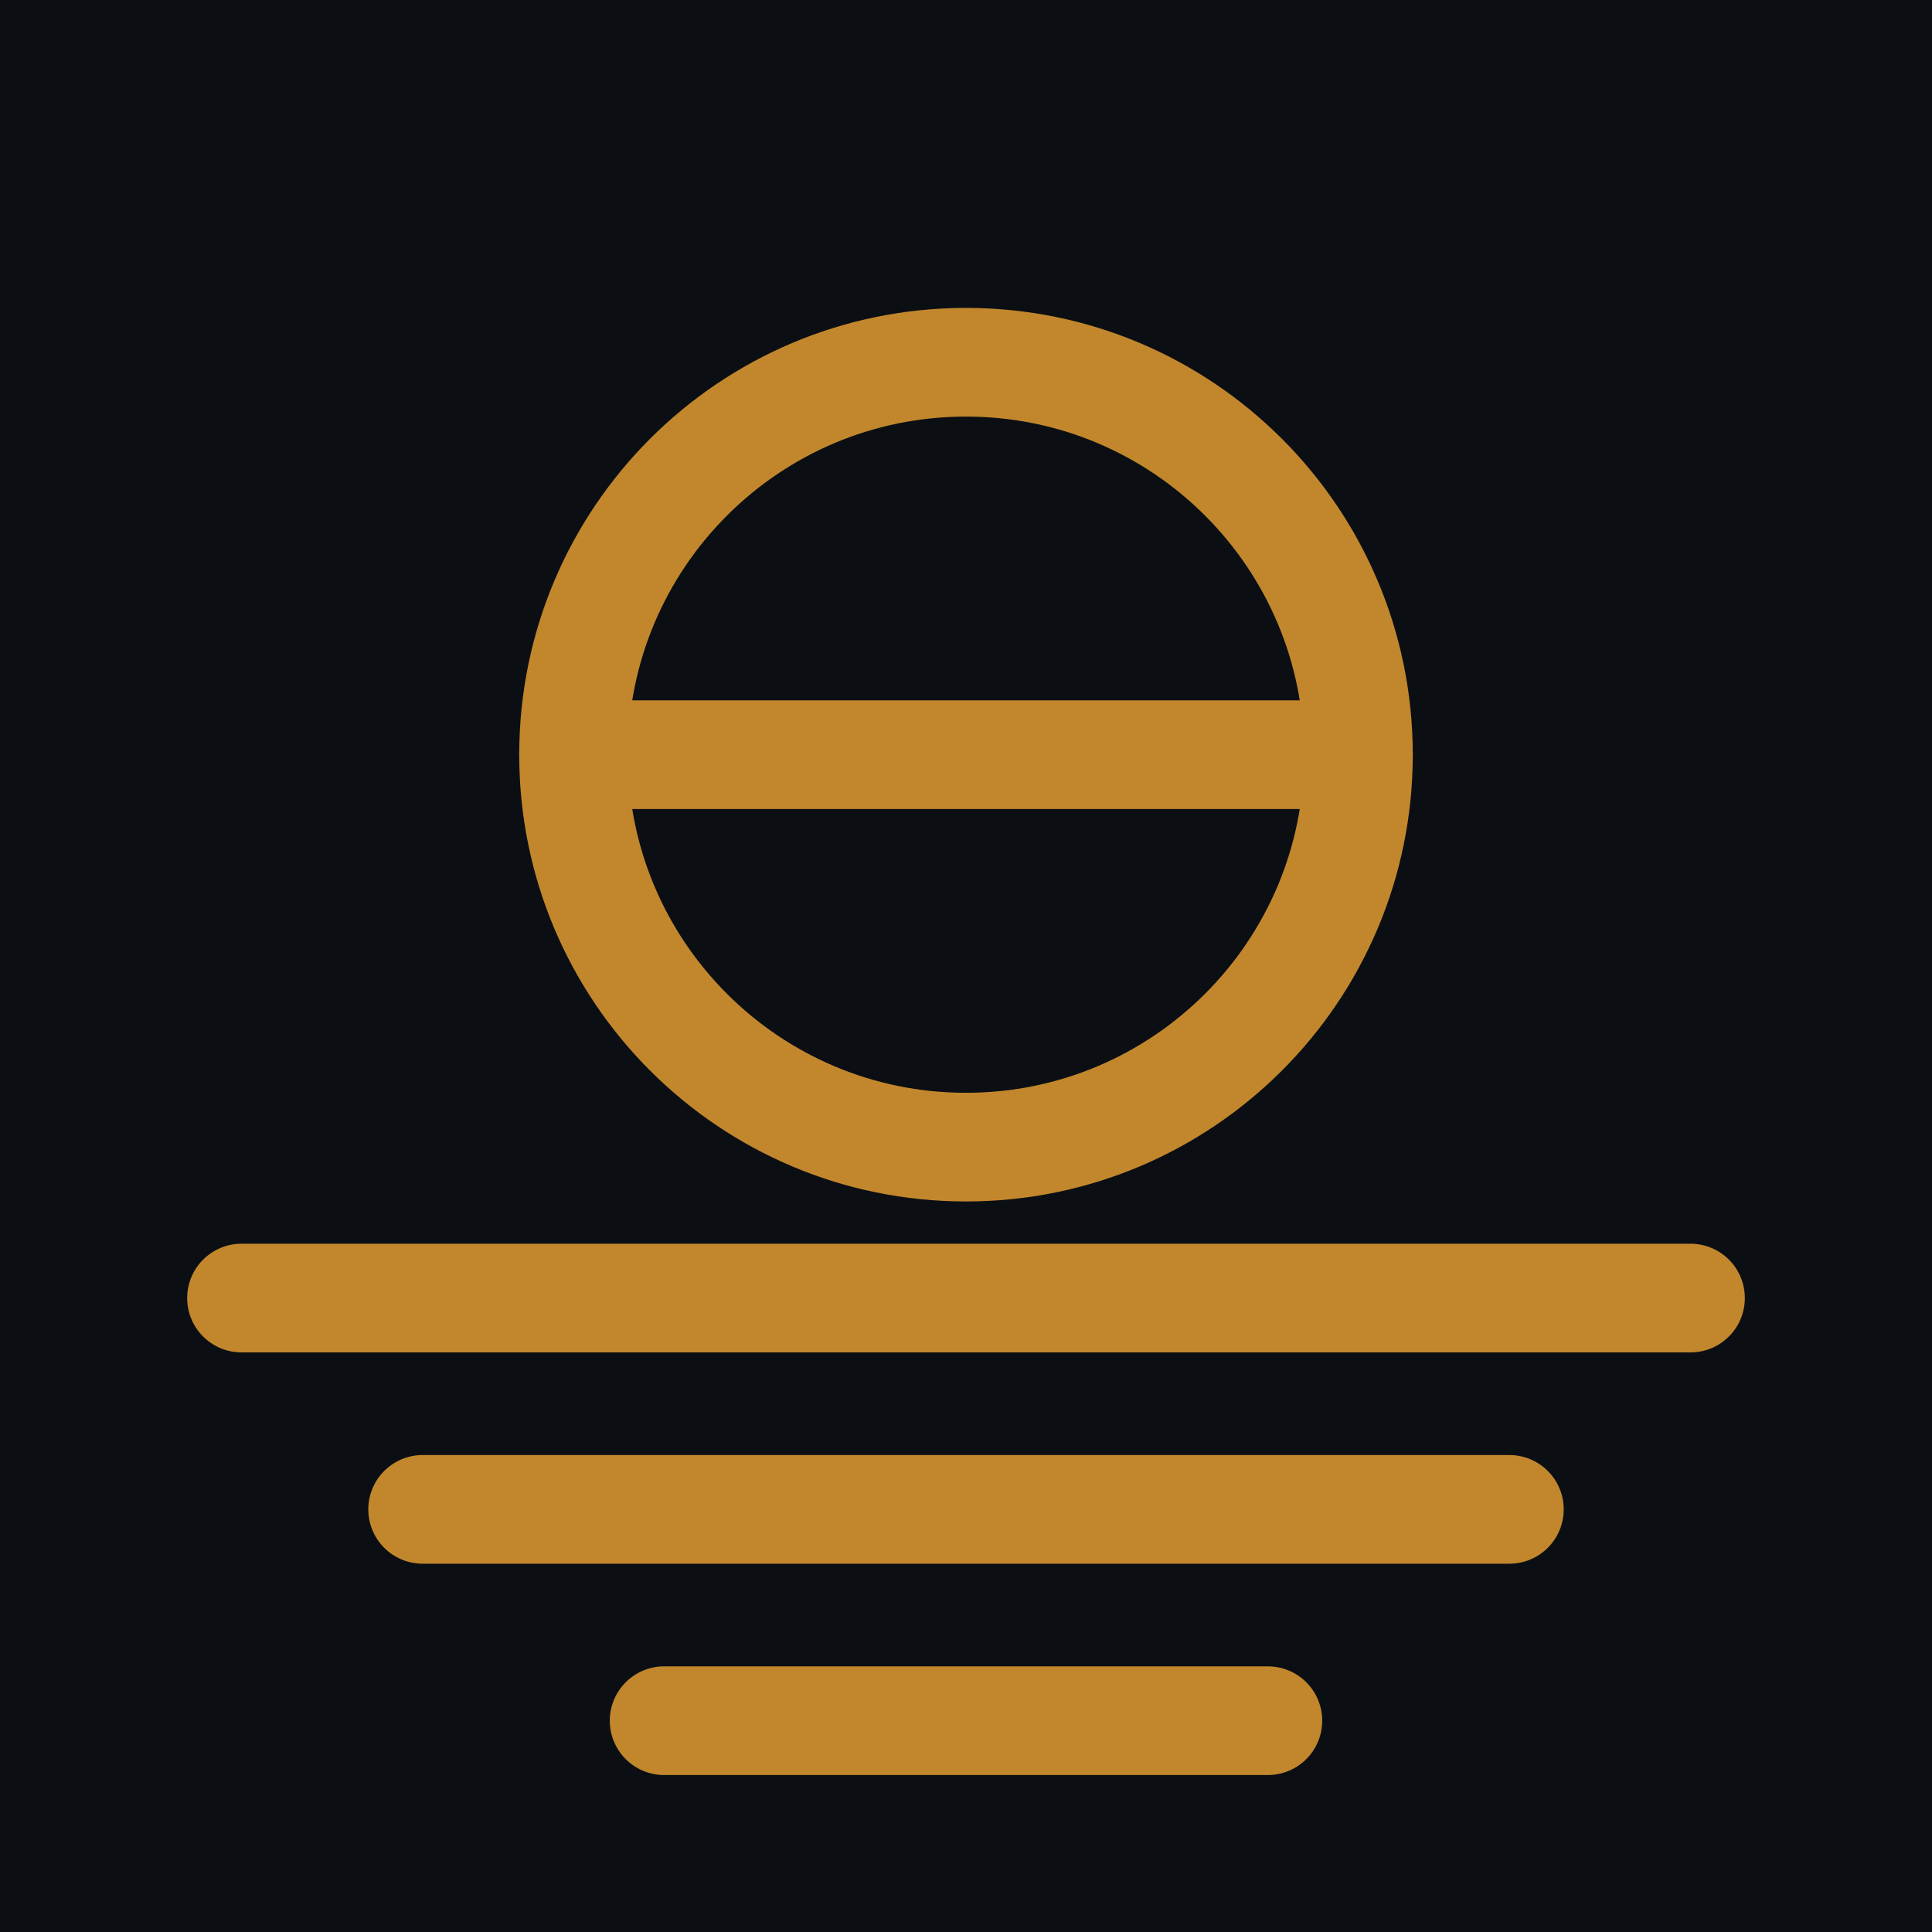
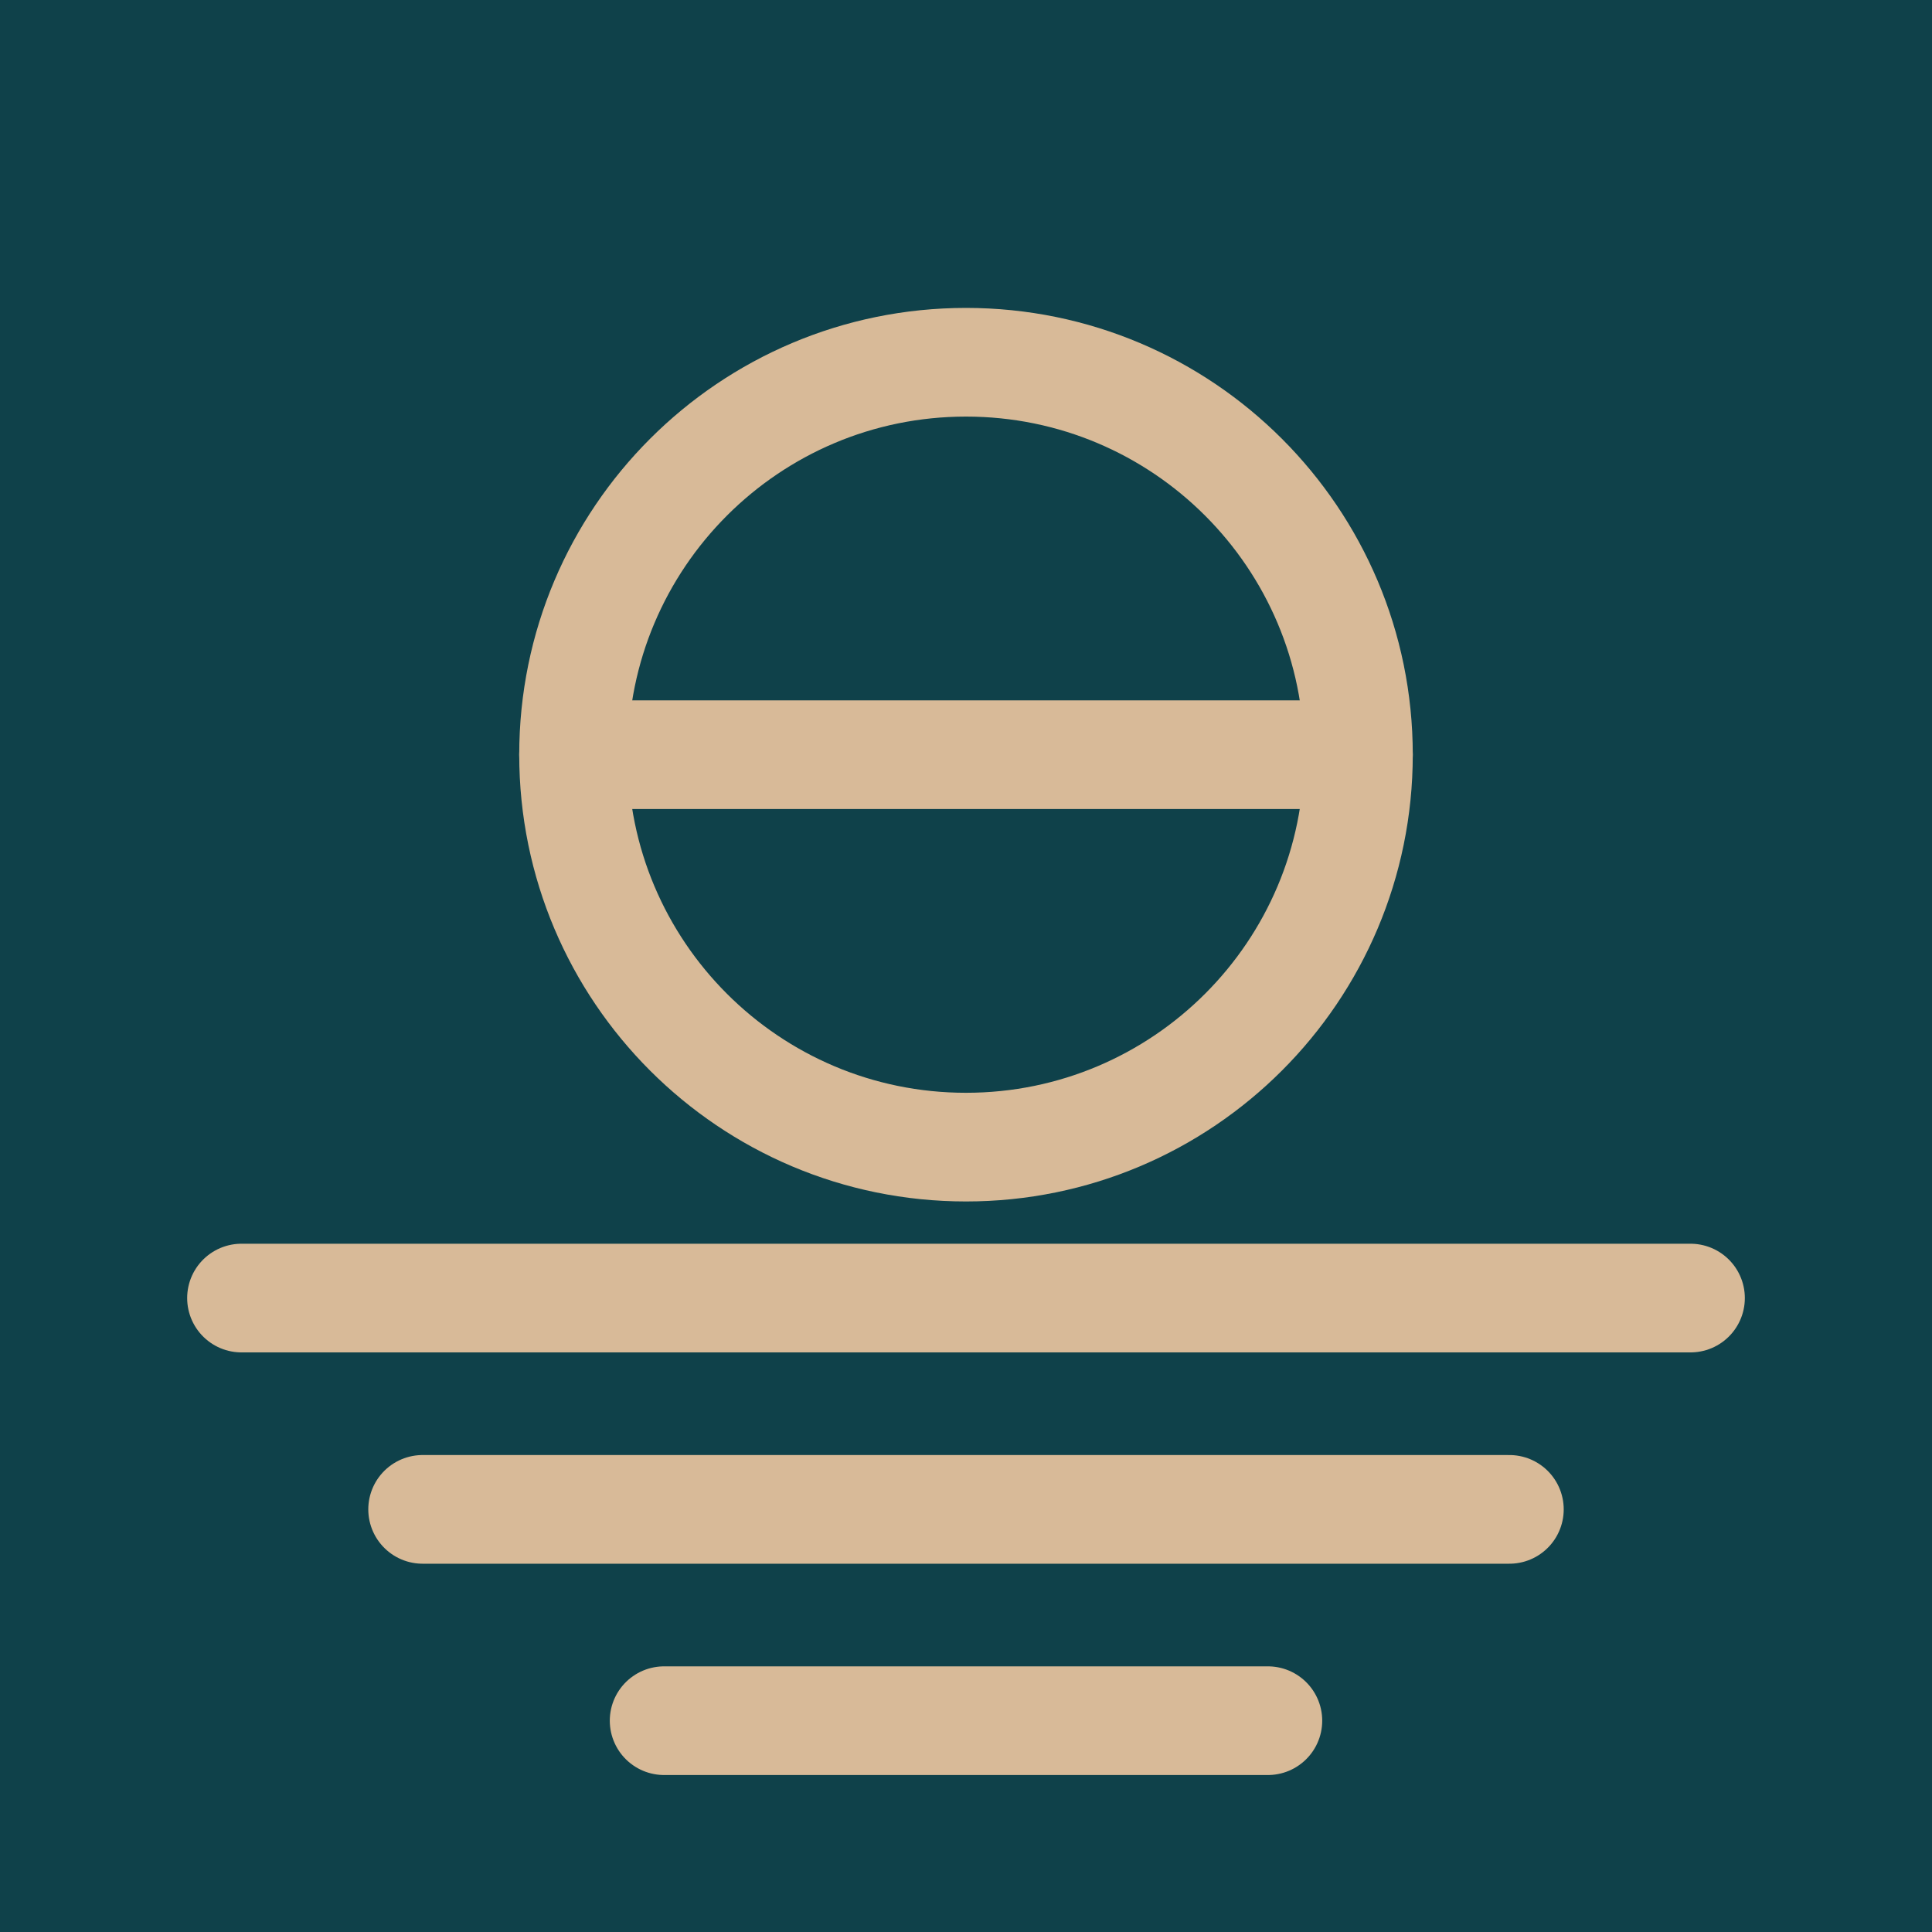
<svg xmlns="http://www.w3.org/2000/svg" viewBox="0 0 32 32">
-   <rect width="32" height="32" fill="#0b0f14" />
-   <g fill="none" stroke="#c2872c" stroke-width="1.8" stroke-linecap="round">
+   <rect width="32" height="32" fill="#0f414a" />
+   <g fill="none" stroke="#d8ba98" stroke-width="1.8" stroke-linecap="round">
    <circle cx="16" cy="12.5" r="6.5" />
    <path d="M9.5 12.5h13" />
    <path d="M4 21.5h24M7 25h18M11 28.5h10" />
  </g>
</svg>
